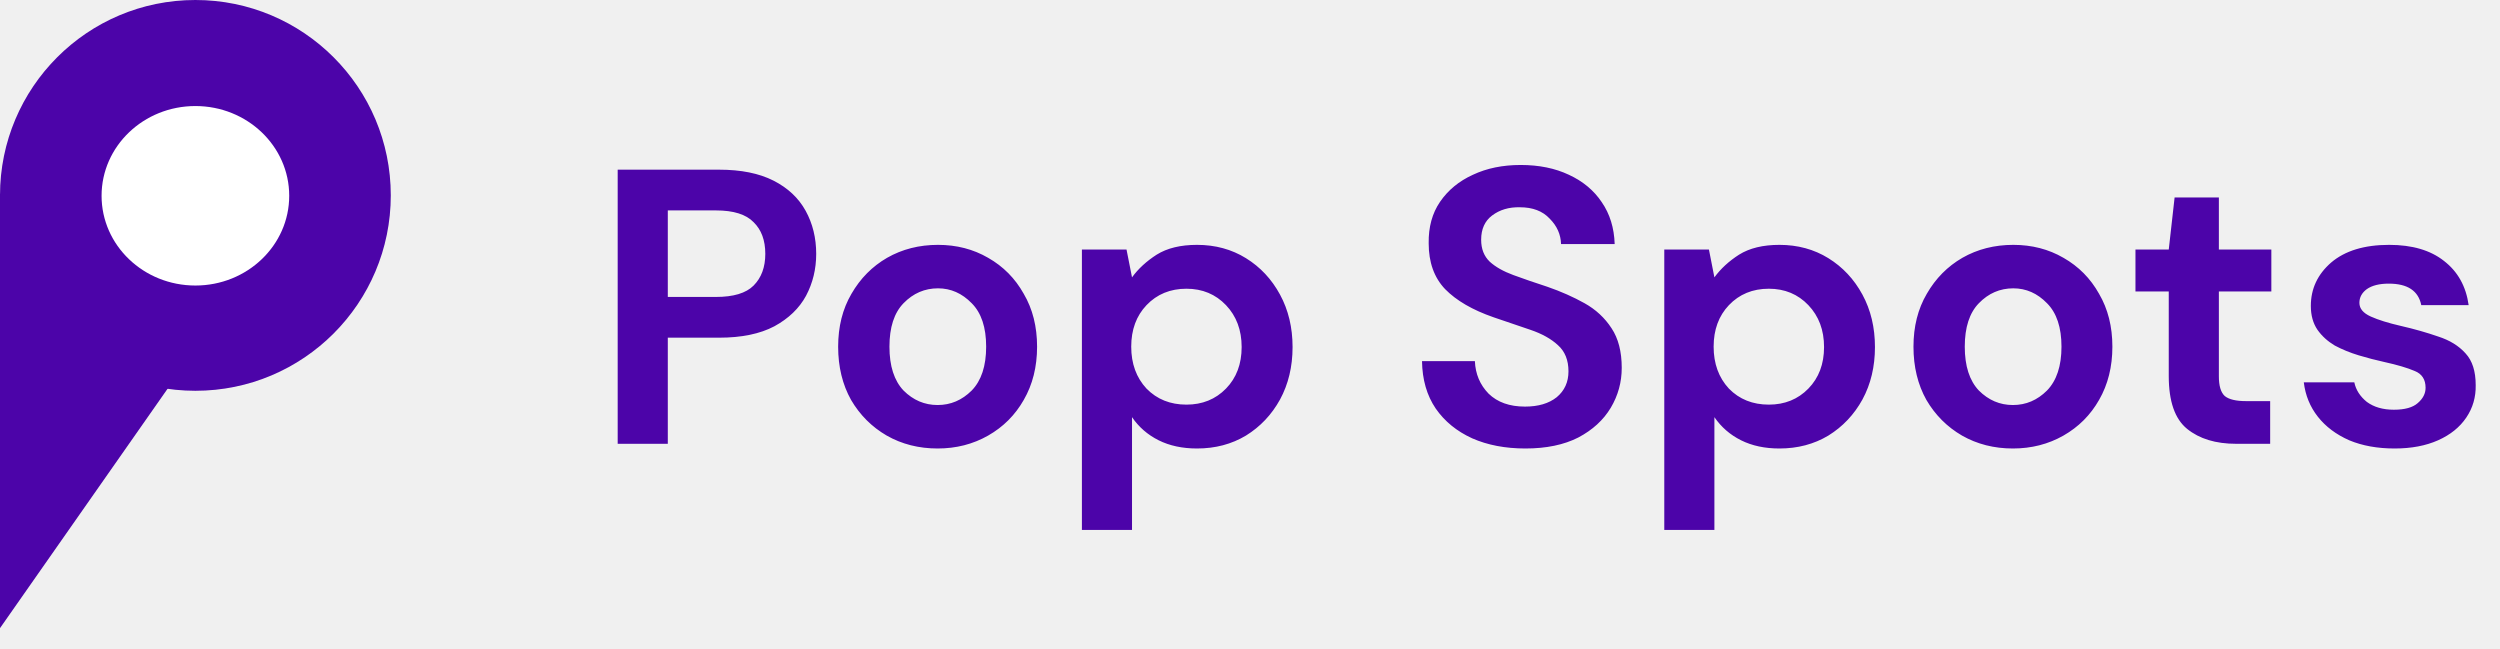
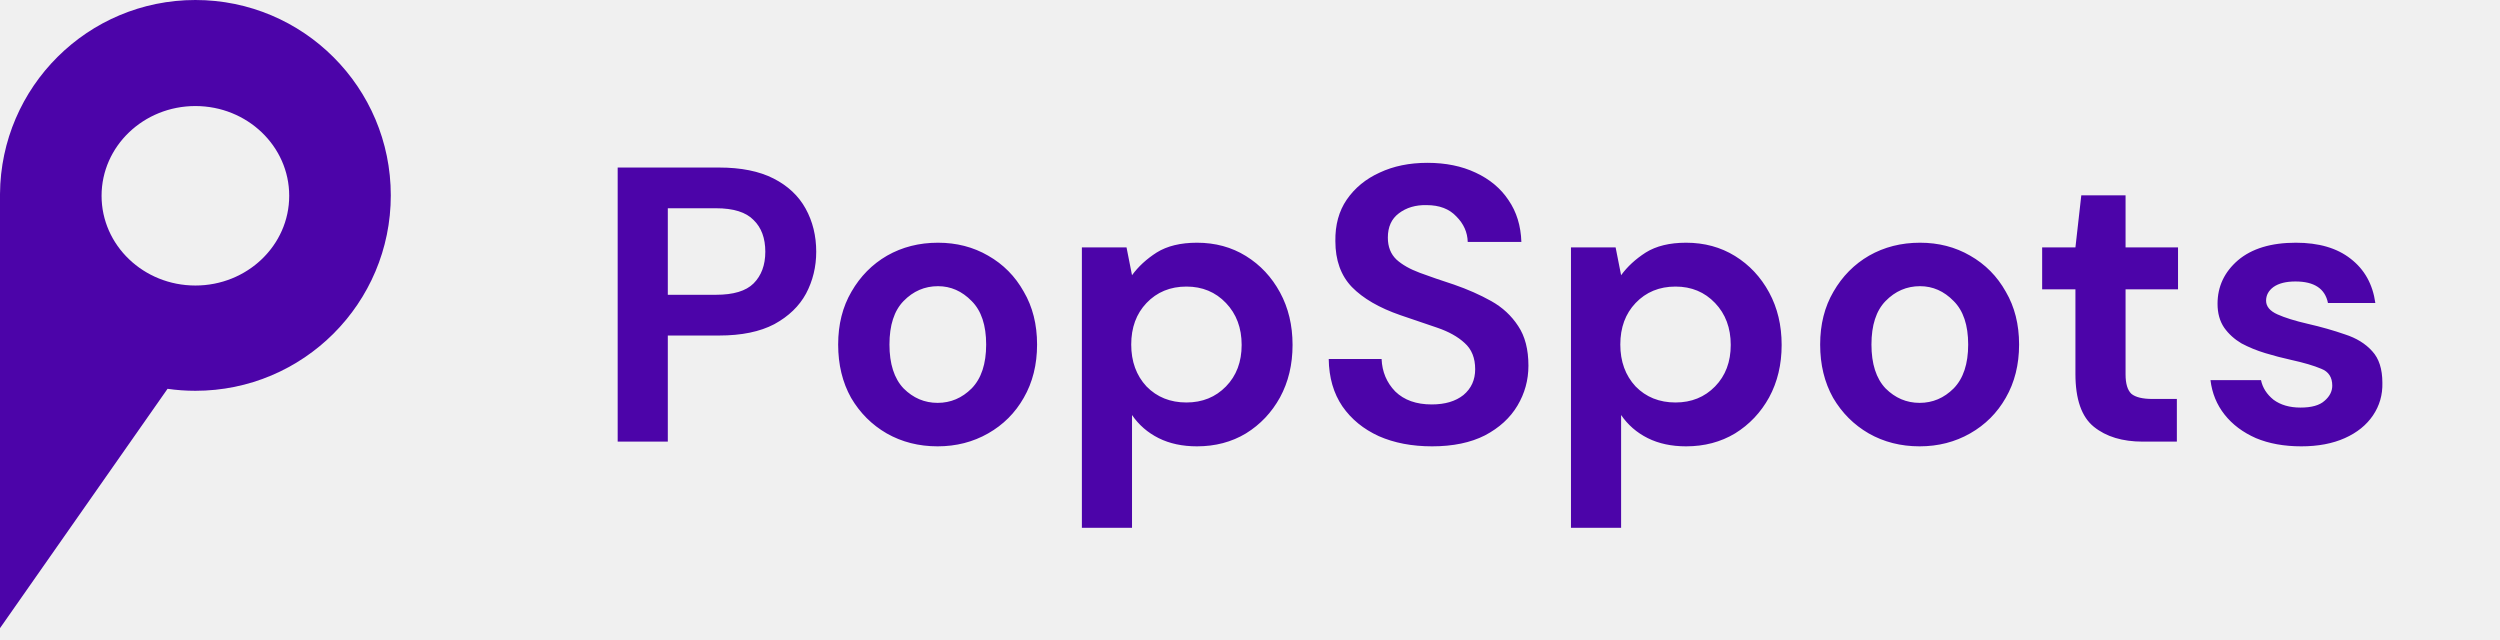
- <svg xmlns="http://www.w3.org/2000/svg" width="108" height="28" viewBox="0 0 108 28" fill="none">
-   <circle cx="8.441" cy="8.441" r="8.441" fill="#4C04A9" />
-   <path d="M0 8.379H13.13L0 27.136V8.379Z" fill="#4C04A9" />
-   <ellipse cx="8.441" cy="8.458" rx="4.053" ry="3.877" fill="white" />
-   <path d="M26.684 19.172V7.33H31.065C32.012 7.33 32.796 7.488 33.416 7.804C34.037 8.12 34.499 8.554 34.804 9.107C35.108 9.659 35.26 10.28 35.26 10.967C35.26 11.621 35.114 12.225 34.821 12.777C34.527 13.319 34.071 13.759 33.45 14.097C32.83 14.424 32.035 14.588 31.065 14.588H28.849V19.172H26.684ZM28.849 12.828H30.93C31.685 12.828 32.227 12.665 32.554 12.338C32.892 11.999 33.061 11.543 33.061 10.967C33.061 10.381 32.892 9.924 32.554 9.597C32.227 9.259 31.685 9.09 30.93 9.09H28.849V12.828ZM40.505 19.375C39.693 19.375 38.96 19.189 38.306 18.817C37.663 18.444 37.15 17.931 36.766 17.277C36.394 16.612 36.208 15.845 36.208 14.977C36.208 14.108 36.4 13.347 36.783 12.693C37.167 12.027 37.68 11.509 38.323 11.137C38.977 10.764 39.71 10.578 40.522 10.578C41.322 10.578 42.044 10.764 42.687 11.137C43.341 11.509 43.854 12.027 44.226 12.693C44.61 13.347 44.802 14.108 44.802 14.977C44.802 15.845 44.61 16.612 44.226 17.277C43.854 17.931 43.341 18.444 42.687 18.817C42.033 19.189 41.306 19.375 40.505 19.375ZM40.505 17.497C41.069 17.497 41.559 17.288 41.977 16.871C42.394 16.443 42.602 15.811 42.602 14.977C42.602 14.142 42.394 13.516 41.977 13.099C41.559 12.67 41.074 12.456 40.522 12.456C39.947 12.456 39.45 12.67 39.033 13.099C38.627 13.516 38.424 14.142 38.424 14.977C38.424 15.811 38.627 16.443 39.033 16.871C39.45 17.288 39.941 17.497 40.505 17.497ZM46.738 22.893V10.781H48.666L48.903 11.982C49.173 11.61 49.529 11.283 49.969 11.001C50.42 10.719 51.001 10.578 51.711 10.578C52.5 10.578 53.205 10.77 53.825 11.153C54.446 11.537 54.936 12.061 55.297 12.727C55.658 13.392 55.839 14.148 55.839 14.993C55.839 15.839 55.658 16.595 55.297 17.26C54.936 17.914 54.446 18.433 53.825 18.817C53.205 19.189 52.5 19.375 51.711 19.375C51.079 19.375 50.527 19.256 50.053 19.02C49.58 18.783 49.196 18.45 48.903 18.021V22.893H46.738ZM51.254 17.48C51.942 17.48 52.512 17.249 52.963 16.787C53.414 16.324 53.639 15.726 53.639 14.993C53.639 14.26 53.414 13.657 52.963 13.183C52.512 12.71 51.942 12.473 51.254 12.473C50.555 12.473 49.98 12.71 49.529 13.183C49.089 13.646 48.869 14.243 48.869 14.977C48.869 15.71 49.089 16.313 49.529 16.787C49.98 17.249 50.555 17.48 51.254 17.48ZM65.897 19.375C65.029 19.375 64.262 19.228 63.597 18.935C62.931 18.631 62.407 18.202 62.023 17.649C61.64 17.085 61.443 16.403 61.431 15.602H63.715C63.738 16.155 63.935 16.623 64.307 17.006C64.691 17.379 65.215 17.565 65.88 17.565C66.456 17.565 66.912 17.429 67.251 17.159C67.589 16.877 67.758 16.505 67.758 16.042C67.758 15.557 67.606 15.18 67.301 14.909C67.008 14.638 66.613 14.418 66.117 14.249C65.621 14.08 65.091 13.9 64.527 13.708C63.614 13.392 62.914 12.986 62.429 12.49C61.956 11.994 61.719 11.334 61.719 10.511C61.708 9.811 61.871 9.214 62.21 8.718C62.559 8.21 63.033 7.821 63.63 7.55C64.228 7.268 64.916 7.127 65.694 7.127C66.484 7.127 67.177 7.268 67.775 7.55C68.384 7.832 68.858 8.227 69.196 8.734C69.546 9.242 69.732 9.845 69.754 10.544H67.437C67.425 10.127 67.262 9.761 66.946 9.445C66.642 9.118 66.213 8.954 65.66 8.954C65.187 8.943 64.787 9.062 64.459 9.31C64.144 9.546 63.986 9.896 63.986 10.358C63.986 10.753 64.11 11.069 64.358 11.306C64.606 11.531 64.944 11.723 65.373 11.881C65.801 12.039 66.292 12.208 66.845 12.388C67.431 12.591 67.967 12.828 68.452 13.099C68.937 13.37 69.326 13.73 69.619 14.181C69.912 14.621 70.059 15.191 70.059 15.89C70.059 16.51 69.901 17.085 69.585 17.616C69.269 18.145 68.801 18.574 68.181 18.901C67.561 19.217 66.799 19.375 65.897 19.375ZM71.897 22.893V10.781H73.826L74.062 11.982C74.333 11.61 74.688 11.283 75.128 11.001C75.579 10.719 76.16 10.578 76.871 10.578C77.66 10.578 78.365 10.77 78.985 11.153C79.605 11.537 80.096 12.061 80.457 12.727C80.818 13.392 80.998 14.148 80.998 14.993C80.998 15.839 80.818 16.595 80.457 17.26C80.096 17.914 79.605 18.433 78.985 18.817C78.365 19.189 77.66 19.375 76.871 19.375C76.239 19.375 75.686 19.256 75.213 19.02C74.739 18.783 74.356 18.45 74.062 18.021V22.893H71.897ZM76.414 17.48C77.102 17.48 77.671 17.249 78.122 16.787C78.573 16.324 78.799 15.726 78.799 14.993C78.799 14.26 78.573 13.657 78.122 13.183C77.671 12.71 77.102 12.473 76.414 12.473C75.715 12.473 75.139 12.71 74.688 13.183C74.249 13.646 74.029 14.243 74.029 14.977C74.029 15.71 74.249 16.313 74.688 16.787C75.139 17.249 75.715 17.48 76.414 17.48ZM86.958 19.375C86.146 19.375 85.413 19.189 84.759 18.817C84.117 18.444 83.603 17.931 83.22 17.277C82.848 16.612 82.662 15.845 82.662 14.977C82.662 14.108 82.853 13.347 83.237 12.693C83.62 12.027 84.133 11.509 84.776 11.137C85.43 10.764 86.163 10.578 86.975 10.578C87.776 10.578 88.498 10.764 89.141 11.137C89.795 11.509 90.308 12.027 90.68 12.693C91.063 13.347 91.255 14.108 91.255 14.977C91.255 15.845 91.063 16.612 90.68 17.277C90.308 17.931 89.795 18.444 89.141 18.817C88.487 19.189 87.759 19.375 86.958 19.375ZM86.958 17.497C87.522 17.497 88.013 17.288 88.43 16.871C88.847 16.443 89.056 15.811 89.056 14.977C89.056 14.142 88.847 13.516 88.43 13.099C88.013 12.67 87.528 12.456 86.975 12.456C86.4 12.456 85.904 12.67 85.487 13.099C85.081 13.516 84.878 14.142 84.878 14.977C84.878 15.811 85.081 16.443 85.487 16.871C85.904 17.288 86.394 17.497 86.958 17.497ZM96.599 19.172C95.719 19.172 95.015 18.957 94.485 18.529C93.955 18.1 93.69 17.339 93.69 16.245V12.591H92.252V10.781H93.69L93.943 8.531H95.855V10.781H98.122V12.591H95.855V16.262C95.855 16.668 95.939 16.95 96.109 17.108C96.289 17.255 96.594 17.328 97.022 17.328H98.071V19.172H96.599ZM103.449 19.375C102.704 19.375 102.05 19.256 101.486 19.02C100.922 18.771 100.471 18.433 100.133 18.005C99.795 17.576 99.592 17.08 99.524 16.516H101.706C101.774 16.843 101.954 17.125 102.247 17.362C102.552 17.587 102.941 17.7 103.415 17.7C103.888 17.7 104.232 17.604 104.447 17.413C104.672 17.221 104.785 17.001 104.785 16.753C104.785 16.392 104.627 16.149 104.311 16.025C103.995 15.89 103.556 15.76 102.992 15.636C102.631 15.557 102.264 15.461 101.892 15.349C101.52 15.236 101.176 15.095 100.86 14.926C100.556 14.745 100.308 14.52 100.116 14.249C99.924 13.967 99.828 13.623 99.828 13.217C99.828 12.473 100.122 11.847 100.708 11.34C101.306 10.832 102.14 10.578 103.212 10.578C104.204 10.578 104.994 10.809 105.58 11.272C106.178 11.734 106.533 12.371 106.646 13.183H104.599C104.475 12.563 104.007 12.253 103.195 12.253C102.789 12.253 102.473 12.332 102.247 12.49C102.033 12.648 101.926 12.845 101.926 13.082C101.926 13.33 102.09 13.527 102.417 13.674C102.744 13.821 103.178 13.956 103.719 14.08C104.306 14.215 104.841 14.368 105.326 14.537C105.822 14.695 106.217 14.937 106.51 15.264C106.804 15.58 106.95 16.037 106.95 16.634C106.961 17.153 106.826 17.621 106.544 18.038C106.262 18.456 105.856 18.783 105.326 19.02C104.796 19.256 104.17 19.375 103.449 19.375Z" fill="#4C04A9" />
+ <svg xmlns="http://www.w3.org/2000/svg" width="129" height="33" viewBox="0 0 129 33" fill="none">
+   <path fill-rule="evenodd" clip-rule="evenodd" d="M20.165 10.082C20.165 15.651 15.651 20.165 10.082 20.165C9.594 20.165 9.114 20.13 8.645 20.063L0 32.413V10.082L0 10.008C0.04 4.474 4.539 0 10.082 0C15.651 0 20.165 4.514 20.165 10.082ZM10.082 14.733C12.756 14.733 14.923 12.66 14.923 10.103C14.923 7.545 12.756 5.472 10.082 5.472C7.409 5.472 5.241 7.545 5.241 10.103C5.241 12.66 7.409 14.733 10.082 14.733Z" fill="#4C04A9" />
+   <path d="M31.872 22.788V8.645H37.105C38.237 8.645 39.173 8.833 39.914 9.21C40.655 9.588 41.207 10.106 41.571 10.766C41.935 11.426 42.117 12.167 42.117 12.989C42.117 13.77 41.941 14.491 41.591 15.151C41.241 15.797 40.695 16.323 39.955 16.727C39.214 17.117 38.264 17.313 37.105 17.313H34.459V22.788H31.872ZM34.459 15.211H36.944C37.846 15.211 38.493 15.016 38.884 14.626C39.288 14.221 39.49 13.676 39.49 12.989C39.49 12.288 39.288 11.743 38.884 11.352C38.493 10.948 37.846 10.746 36.944 10.746H34.459V15.211ZM48.381 23.031C47.411 23.031 46.535 22.809 45.754 22.364C44.986 21.92 44.373 21.307 43.915 20.526C43.471 19.731 43.249 18.815 43.249 17.778C43.249 16.74 43.478 15.831 43.936 15.05C44.394 14.255 45.007 13.636 45.774 13.191C46.556 12.746 47.431 12.524 48.401 12.524C49.357 12.524 50.219 12.746 50.987 13.191C51.769 13.636 52.382 14.255 52.826 15.05C53.284 15.831 53.513 16.74 53.513 17.778C53.513 18.815 53.284 19.731 52.826 20.526C52.382 21.307 51.769 21.92 50.987 22.364C50.206 22.809 49.337 23.031 48.381 23.031ZM48.381 20.788C49.054 20.788 49.64 20.539 50.139 20.041C50.637 19.529 50.886 18.774 50.886 17.778C50.886 16.781 50.637 16.033 50.139 15.535C49.64 15.023 49.061 14.767 48.401 14.767C47.714 14.767 47.121 15.023 46.623 15.535C46.138 16.033 45.896 16.781 45.896 17.778C45.896 18.774 46.138 19.529 46.623 20.041C47.121 20.539 47.707 20.788 48.381 20.788ZM55.825 27.234V12.767H58.129L58.412 14.201C58.735 13.757 59.159 13.366 59.685 13.029C60.224 12.693 60.917 12.524 61.766 12.524C62.709 12.524 63.551 12.753 64.291 13.211C65.032 13.669 65.618 14.296 66.049 15.09C66.481 15.885 66.696 16.788 66.696 17.798C66.696 18.808 66.481 19.711 66.049 20.505C65.618 21.287 65.032 21.906 64.291 22.364C63.551 22.809 62.709 23.031 61.766 23.031C61.011 23.031 60.352 22.89 59.786 22.607C59.22 22.324 58.762 21.926 58.412 21.415V27.234H55.825ZM61.22 20.768C62.042 20.768 62.722 20.492 63.261 19.94C63.8 19.387 64.069 18.673 64.069 17.798C64.069 16.922 63.8 16.201 63.261 15.636C62.722 15.07 62.042 14.787 61.22 14.787C60.385 14.787 59.698 15.07 59.159 15.636C58.634 16.188 58.371 16.902 58.371 17.778C58.371 18.653 58.634 19.374 59.159 19.94C59.698 20.492 60.385 20.768 61.22 20.768ZM73.896 23.031C72.859 23.031 71.943 22.856 71.148 22.506C70.353 22.142 69.727 21.63 69.269 20.97C68.811 20.297 68.575 19.482 68.562 18.525H71.29C71.317 19.185 71.552 19.744 71.997 20.202C72.455 20.647 73.081 20.869 73.876 20.869C74.563 20.869 75.108 20.707 75.513 20.384C75.917 20.047 76.119 19.603 76.119 19.05C76.119 18.471 75.937 18.02 75.573 17.697C75.223 17.373 74.751 17.111 74.159 16.909C73.566 16.707 72.933 16.491 72.259 16.262C71.168 15.885 70.333 15.4 69.754 14.807C69.188 14.215 68.905 13.427 68.905 12.443C68.892 11.608 69.087 10.894 69.491 10.302C69.909 9.695 70.475 9.231 71.189 8.907C71.903 8.571 72.724 8.402 73.654 8.402C74.597 8.402 75.425 8.571 76.139 8.907C76.866 9.244 77.432 9.716 77.836 10.322C78.254 10.928 78.476 11.649 78.503 12.484H75.735C75.721 11.985 75.526 11.548 75.149 11.17C74.785 10.78 74.273 10.584 73.613 10.584C73.047 10.571 72.569 10.712 72.179 11.009C71.801 11.292 71.613 11.709 71.613 12.261C71.613 12.733 71.761 13.11 72.057 13.393C72.354 13.662 72.758 13.891 73.27 14.08C73.782 14.269 74.368 14.471 75.028 14.686C75.728 14.929 76.368 15.211 76.947 15.535C77.526 15.858 77.991 16.289 78.341 16.828C78.692 17.353 78.867 18.034 78.867 18.869C78.867 19.61 78.678 20.297 78.301 20.93C77.924 21.563 77.365 22.075 76.624 22.465C75.883 22.842 74.974 23.031 73.896 23.031ZM81.062 27.234V12.767H83.366L83.649 14.201C83.972 13.757 84.396 13.366 84.922 13.029C85.461 12.693 86.154 12.524 87.003 12.524C87.946 12.524 88.788 12.753 89.529 13.211C90.269 13.669 90.856 14.296 91.287 15.09C91.718 15.885 91.933 16.788 91.933 17.798C91.933 18.808 91.718 19.711 91.287 20.505C90.856 21.287 90.269 21.906 89.529 22.364C88.788 22.809 87.946 23.031 87.003 23.031C86.249 23.031 85.589 22.89 85.023 22.607C84.457 22.324 83.999 21.926 83.649 21.415V27.234H81.062ZM86.457 20.768C87.279 20.768 87.959 20.492 88.498 19.94C89.037 19.387 89.306 18.673 89.306 17.798C89.306 16.922 89.037 16.201 88.498 15.636C87.959 15.07 87.279 14.787 86.457 14.787C85.622 14.787 84.935 15.07 84.396 15.636C83.871 16.188 83.608 16.902 83.608 17.778C83.608 18.653 83.871 19.374 84.396 19.94C84.935 20.492 85.622 20.768 86.457 20.768ZM99.052 23.031C98.082 23.031 97.207 22.809 96.426 22.364C95.658 21.92 95.045 21.307 94.587 20.526C94.142 19.731 93.92 18.815 93.92 17.778C93.92 16.74 94.149 15.831 94.607 15.05C95.065 14.255 95.678 13.636 96.446 13.191C97.227 12.746 98.103 12.524 99.073 12.524C100.029 12.524 100.891 12.746 101.659 13.191C102.44 13.636 103.053 14.255 103.498 15.05C103.956 15.831 104.185 16.74 104.185 17.778C104.185 18.815 103.956 19.731 103.498 20.526C103.053 21.307 102.44 21.92 101.659 22.364C100.878 22.809 100.009 23.031 99.052 23.031ZM99.052 20.788C99.726 20.788 100.312 20.539 100.81 20.041C101.309 19.529 101.558 18.774 101.558 17.778C101.558 16.781 101.309 16.033 100.81 15.535C100.312 15.023 99.733 14.767 99.073 14.767C98.386 14.767 97.793 15.023 97.294 15.535C96.809 16.033 96.567 16.781 96.567 17.778C96.567 18.774 96.809 19.529 97.294 20.041C97.793 20.539 98.379 20.788 99.052 20.788ZM110.568 22.788C109.517 22.788 108.675 22.533 108.042 22.021C107.409 21.509 107.092 20.6 107.092 19.293V14.929H105.375V12.767H107.092L107.395 10.079H109.679V12.767H112.386V14.929H109.679V19.313C109.679 19.798 109.78 20.135 109.982 20.323C110.197 20.499 110.561 20.586 111.073 20.586H112.326V22.788H110.568ZM118.749 23.031C117.86 23.031 117.079 22.89 116.405 22.607C115.732 22.31 115.193 21.906 114.789 21.394C114.385 20.883 114.142 20.29 114.061 19.616H116.668C116.749 20.007 116.964 20.344 117.314 20.627C117.678 20.896 118.143 21.031 118.708 21.031C119.274 21.031 119.685 20.916 119.941 20.687C120.21 20.458 120.345 20.195 120.345 19.899C120.345 19.468 120.157 19.178 119.779 19.03C119.402 18.869 118.877 18.714 118.203 18.566C117.772 18.471 117.335 18.357 116.89 18.222C116.445 18.087 116.035 17.919 115.657 17.717C115.294 17.501 114.997 17.232 114.768 16.909C114.539 16.572 114.425 16.161 114.425 15.676C114.425 14.787 114.775 14.04 115.476 13.433C116.19 12.827 117.186 12.524 118.466 12.524C119.651 12.524 120.594 12.8 121.295 13.353C122.009 13.905 122.433 14.666 122.568 15.636H120.123C119.975 14.895 119.416 14.524 118.446 14.524C117.961 14.524 117.584 14.619 117.314 14.807C117.058 14.996 116.93 15.232 116.93 15.515C116.93 15.811 117.126 16.047 117.516 16.222C117.907 16.397 118.426 16.558 119.072 16.707C119.773 16.868 120.412 17.05 120.992 17.252C121.584 17.441 122.056 17.73 122.406 18.121C122.756 18.498 122.931 19.044 122.931 19.758C122.945 20.377 122.783 20.936 122.446 21.435C122.11 21.933 121.625 22.324 120.992 22.607C120.359 22.89 119.611 23.031 118.749 23.031Z" fill="#4C04A9" />
</svg>
